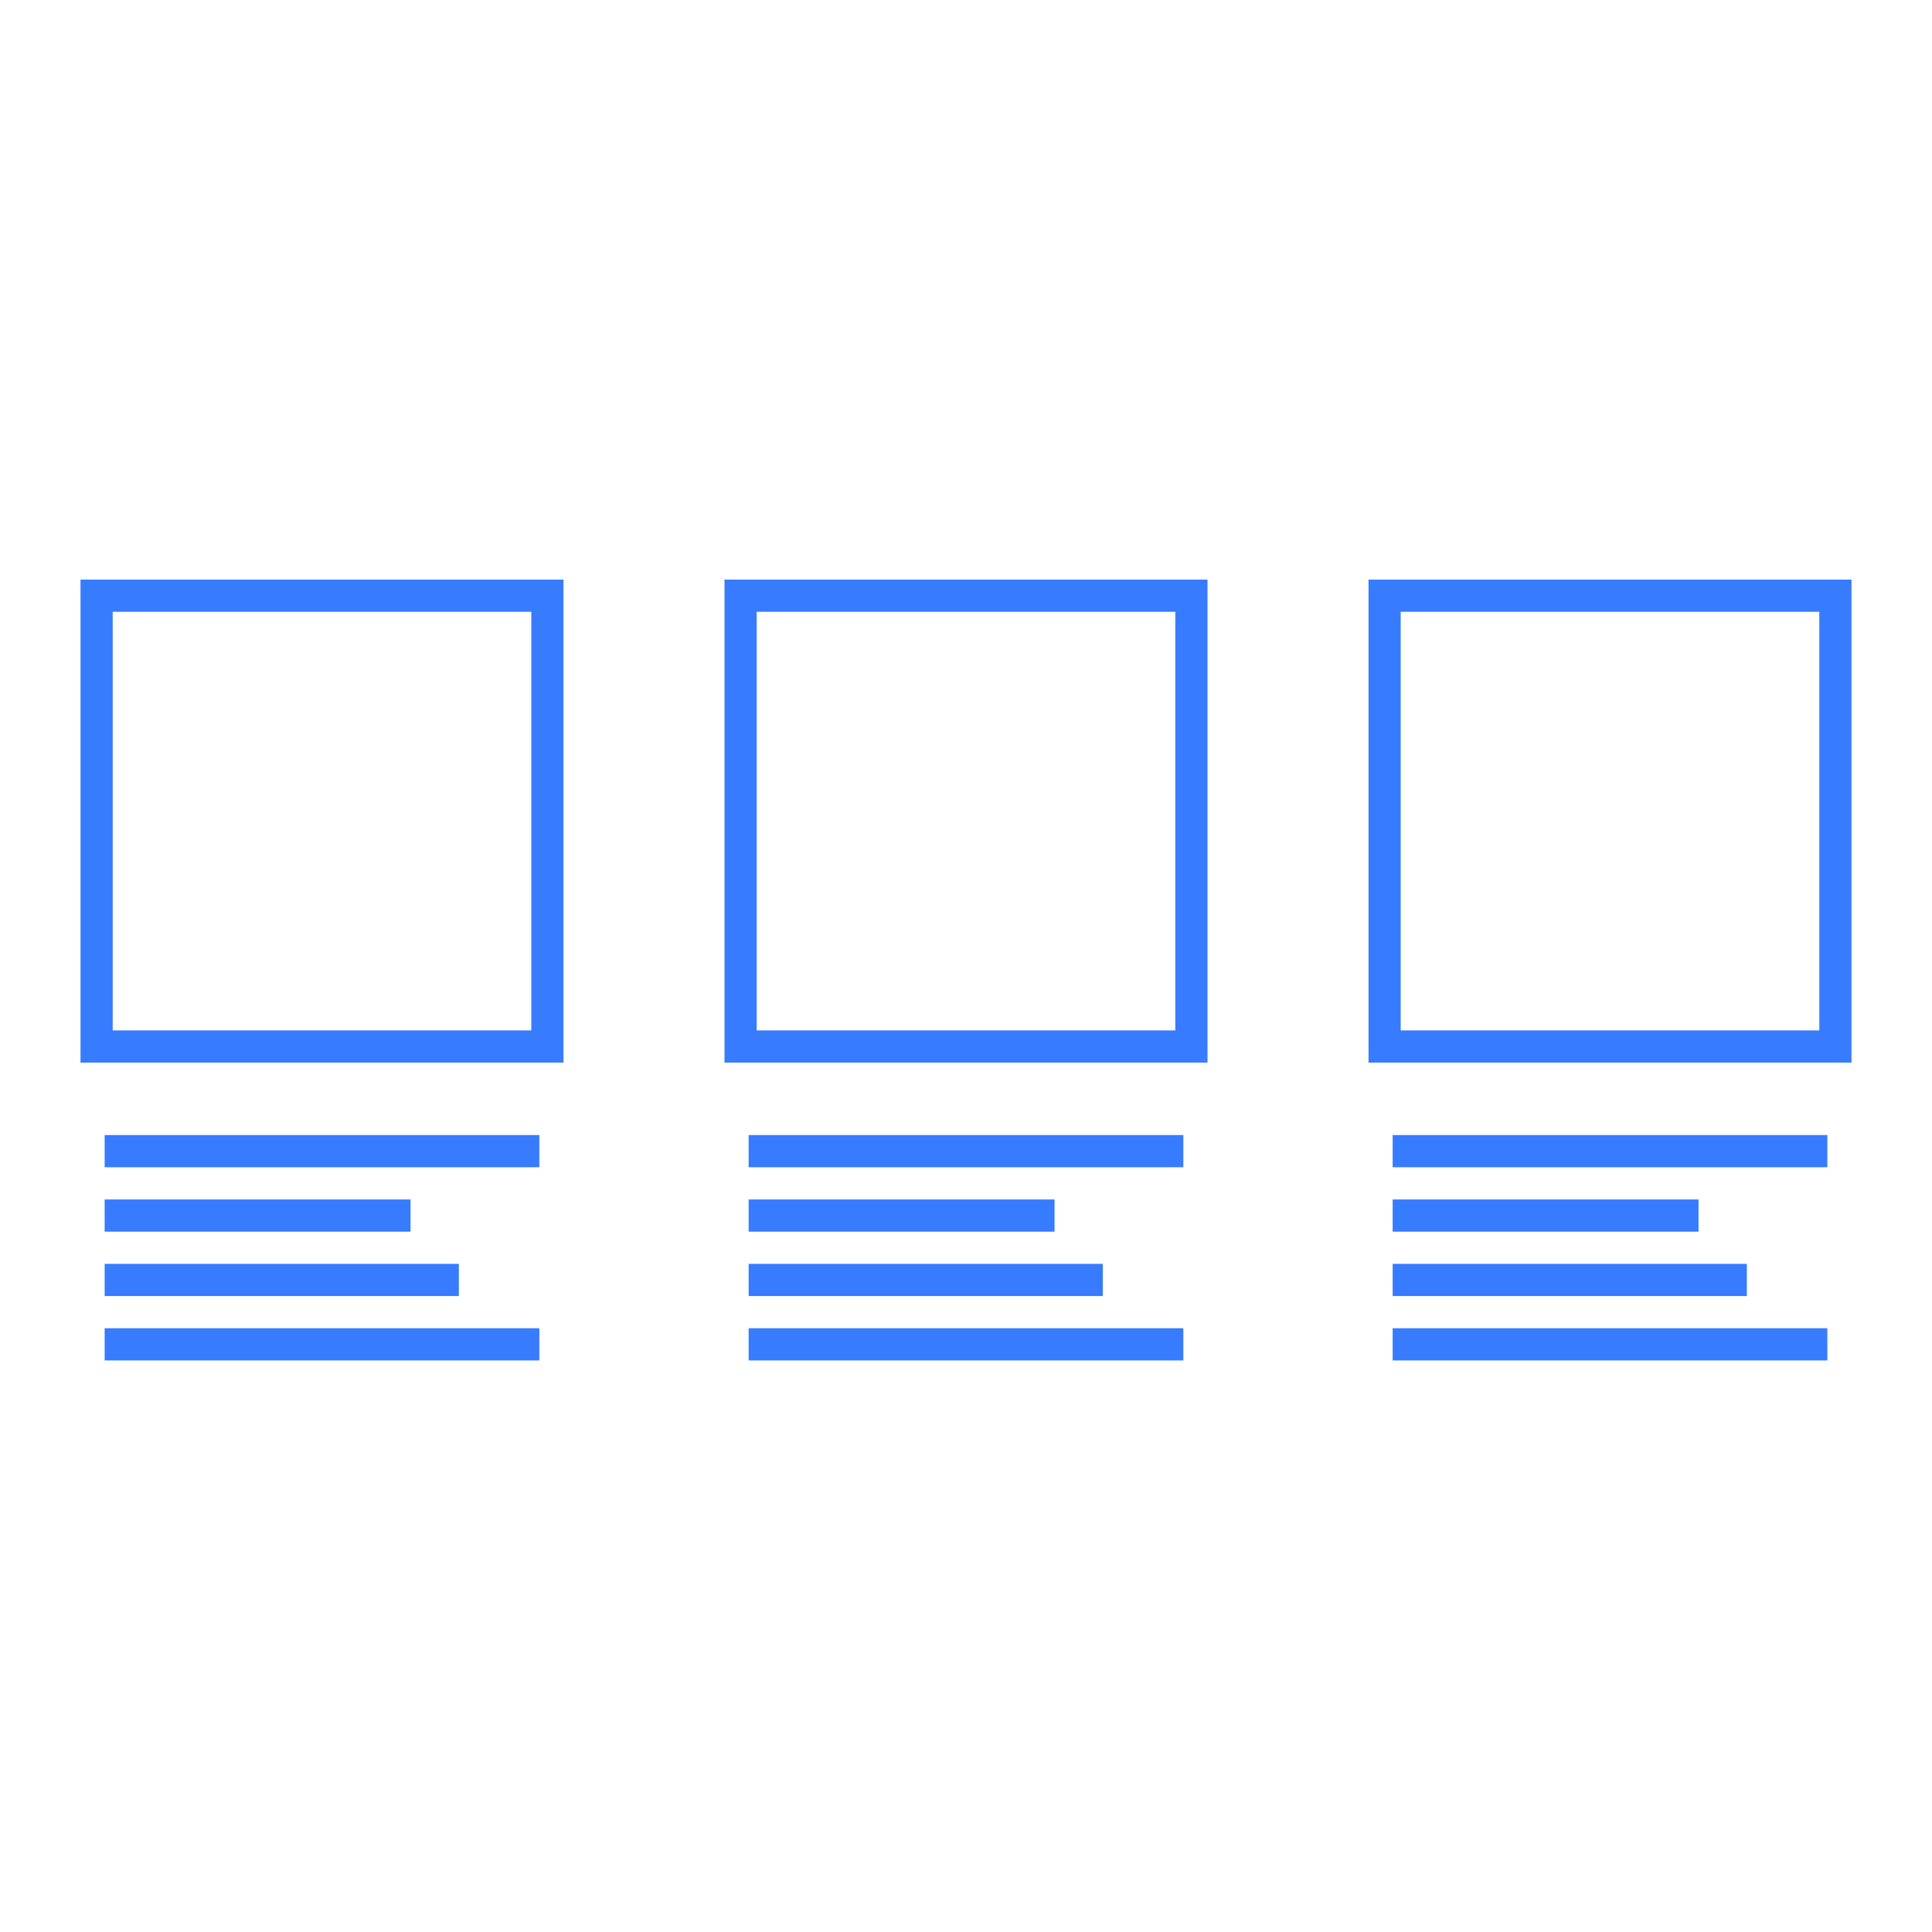
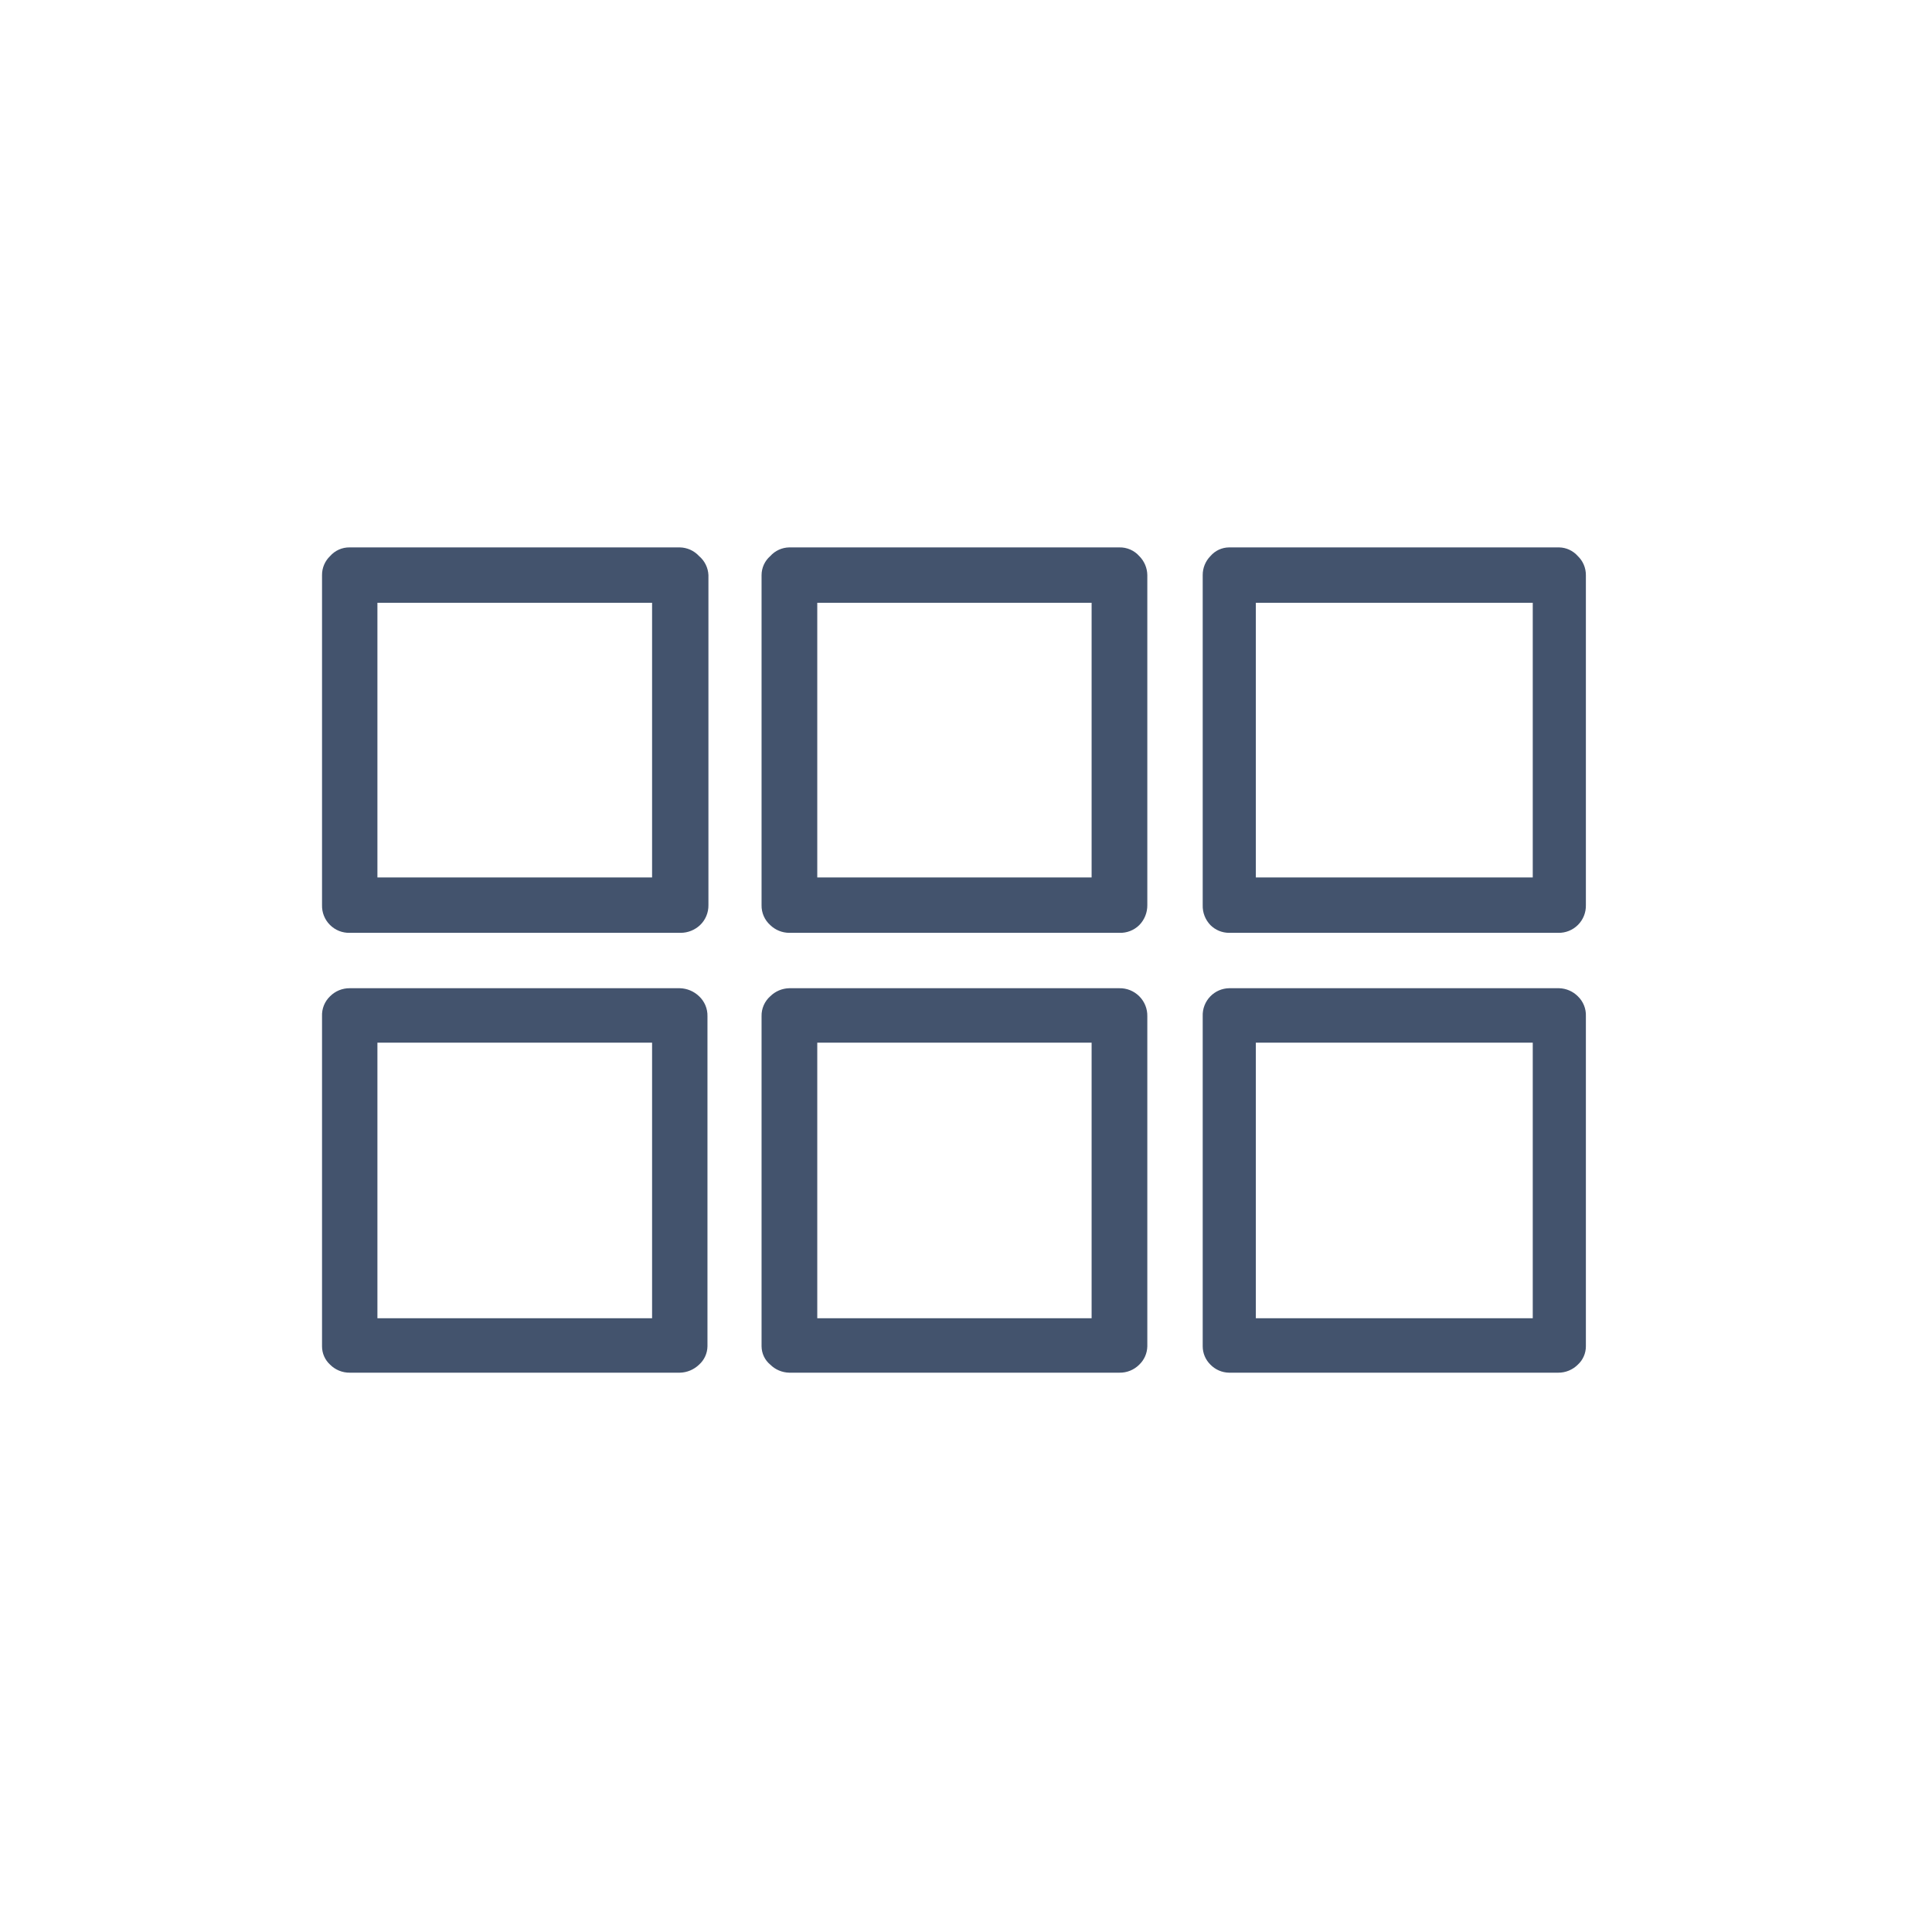
- <svg xmlns="http://www.w3.org/2000/svg" width="60" height="60" viewBox="0 0 60 60">
-   <g fill="none" fill-rule="evenodd">
-     <rect width="14" height="14" x="3" y="18.5" stroke="#377CFF" />
-     <rect width="14" height="14" x="23" y="18.5" stroke="#377CFF" />
-     <rect width="14" height="14" x="43" y="18.5" stroke="#377CFF" />
-     <path stroke="#377CFF" stroke-linecap="square" d="M3.75 35.75L16.25 35.75M3.75 37.75L12.25 37.75M3.75 39.75L13.75 39.75M3.75 41.75L16.25 41.75M23.75 35.75L36.25 35.75M23.75 37.75L32.25 37.75M23.75 39.75L33.75 39.75M23.75 41.75L36.25 41.75M43.75 35.75L56.25 35.75M43.75 37.75L52.25 37.75M43.75 39.75L53.75 39.75M43.75 41.75L56.25 41.75" />
+ <svg xmlns="http://www.w3.org/2000/svg" width="60px" height="60px" viewBox="0 0 60 60" version="1.1">
+   <g id="link" stroke="none" stroke-width="1" fill="none" fill-rule="evenodd">
+     <path d="M21.711,17.27 C21.885,17.418 21.991,17.632 22.001,17.86 L22.001,28.11 C22.004,28.344 21.91,28.569 21.741,28.73 C21.578,28.883 21.364,28.969 21.141,28.97 L10.861,28.97 C10.631,28.976 10.409,28.887 10.247,28.724 C10.084,28.562 9.995,28.34 10.001,28.11 L10.001,17.86 C9.999,17.638 10.09,17.424 10.251,17.27 C10.404,17.095 10.627,16.996 10.861,17 L21.111,17 C21.339,17.004 21.556,17.101 21.711,17.27 Z M21.711,30.94 C21.882,31.1 21.977,31.326 21.971,31.56 L21.971,41.81 C21.968,42.028 21.873,42.235 21.711,42.38 C21.549,42.536 21.335,42.626 21.111,42.63 L10.861,42.63 C10.632,42.632 10.412,42.542 10.251,42.38 C10.091,42.234 10,42.027 10.001,41.81 L10.001,31.56 C9.991,31.327 10.082,31.101 10.251,30.94 C10.412,30.778 10.632,30.688 10.861,30.69 L21.111,30.69 C21.335,30.695 21.549,30.784 21.711,30.94 Z M20.251,18.72 L11.721,18.72 L11.721,27.25 L20.251,27.25 L20.251,18.72 Z M20.251,32.38 L11.721,32.38 L11.721,40.94 L20.251,40.94 L20.251,32.38 Z M35.381,17.27 C35.538,17.427 35.628,17.639 35.631,17.86 L35.631,28.11 C35.633,28.342 35.543,28.565 35.381,28.73 C35.216,28.892 34.992,28.979 34.761,28.97 L24.511,28.97 C24.291,28.969 24.079,28.883 23.921,28.73 C23.745,28.573 23.646,28.346 23.651,28.11 L23.651,17.86 C23.652,17.634 23.75,17.419 23.921,17.27 C24.071,17.102 24.285,17.004 24.511,17 L34.761,17 C34.997,16.994 35.224,17.093 35.381,17.27 Z M35.381,30.94 C35.545,31.104 35.636,31.328 35.631,31.56 L35.631,41.81 C35.627,42.026 35.537,42.231 35.381,42.38 C35.217,42.545 34.993,42.635 34.761,42.63 L24.511,42.63 C24.289,42.625 24.078,42.536 23.921,42.38 C23.751,42.239 23.653,42.031 23.651,41.81 L23.651,31.56 C23.645,31.324 23.744,31.097 23.921,30.94 C24.078,30.785 24.289,30.695 24.511,30.69 L34.761,30.69 C34.993,30.685 35.217,30.776 35.381,30.94 Z M33.901,18.72 L25.381,18.72 L25.381,27.25 L33.901,27.25 L33.901,18.72 Z M33.901,32.38 L25.381,32.38 L25.381,40.94 L33.901,40.94 L33.901,32.38 Z M49.001,17.27 C49.162,17.424 49.252,17.638 49.251,17.86 L49.251,28.11 C49.256,28.34 49.167,28.562 49.005,28.724 C48.842,28.887 48.62,28.976 48.391,28.97 L38.171,28.97 C37.953,28.97 37.745,28.884 37.591,28.73 C37.431,28.564 37.344,28.341 37.351,28.11 L37.351,17.86 C37.35,17.64 37.436,17.428 37.591,17.27 C37.736,17.1 37.947,17.002 38.171,17 L48.421,17 C48.643,17.004 48.854,17.103 49.001,17.27 L49.001,17.27 Z M49.001,30.94 C49.169,31.101 49.261,31.327 49.251,31.56 L49.251,41.81 C49.251,42.027 49.161,42.234 49.001,42.38 C48.839,42.542 48.619,42.632 48.391,42.63 L38.171,42.63 C37.952,42.627 37.744,42.537 37.591,42.38 C37.438,42.23 37.351,42.025 37.351,41.81 L37.351,31.56 C37.342,31.329 37.429,31.105 37.591,30.94 C37.744,30.784 37.952,30.694 38.171,30.69 L48.421,30.69 C48.639,30.696 48.847,30.786 49.001,30.94 Z M47.601,18.72 L39.001,18.72 L39.001,27.25 L47.601,27.25 L47.601,18.72 Z M47.601,32.38 L39.001,32.38 L39.001,40.94 L47.601,40.94 L47.601,32.38 Z" id="Shape" fill="#43536D" fill-rule="nonzero" />
  </g>
</svg>
